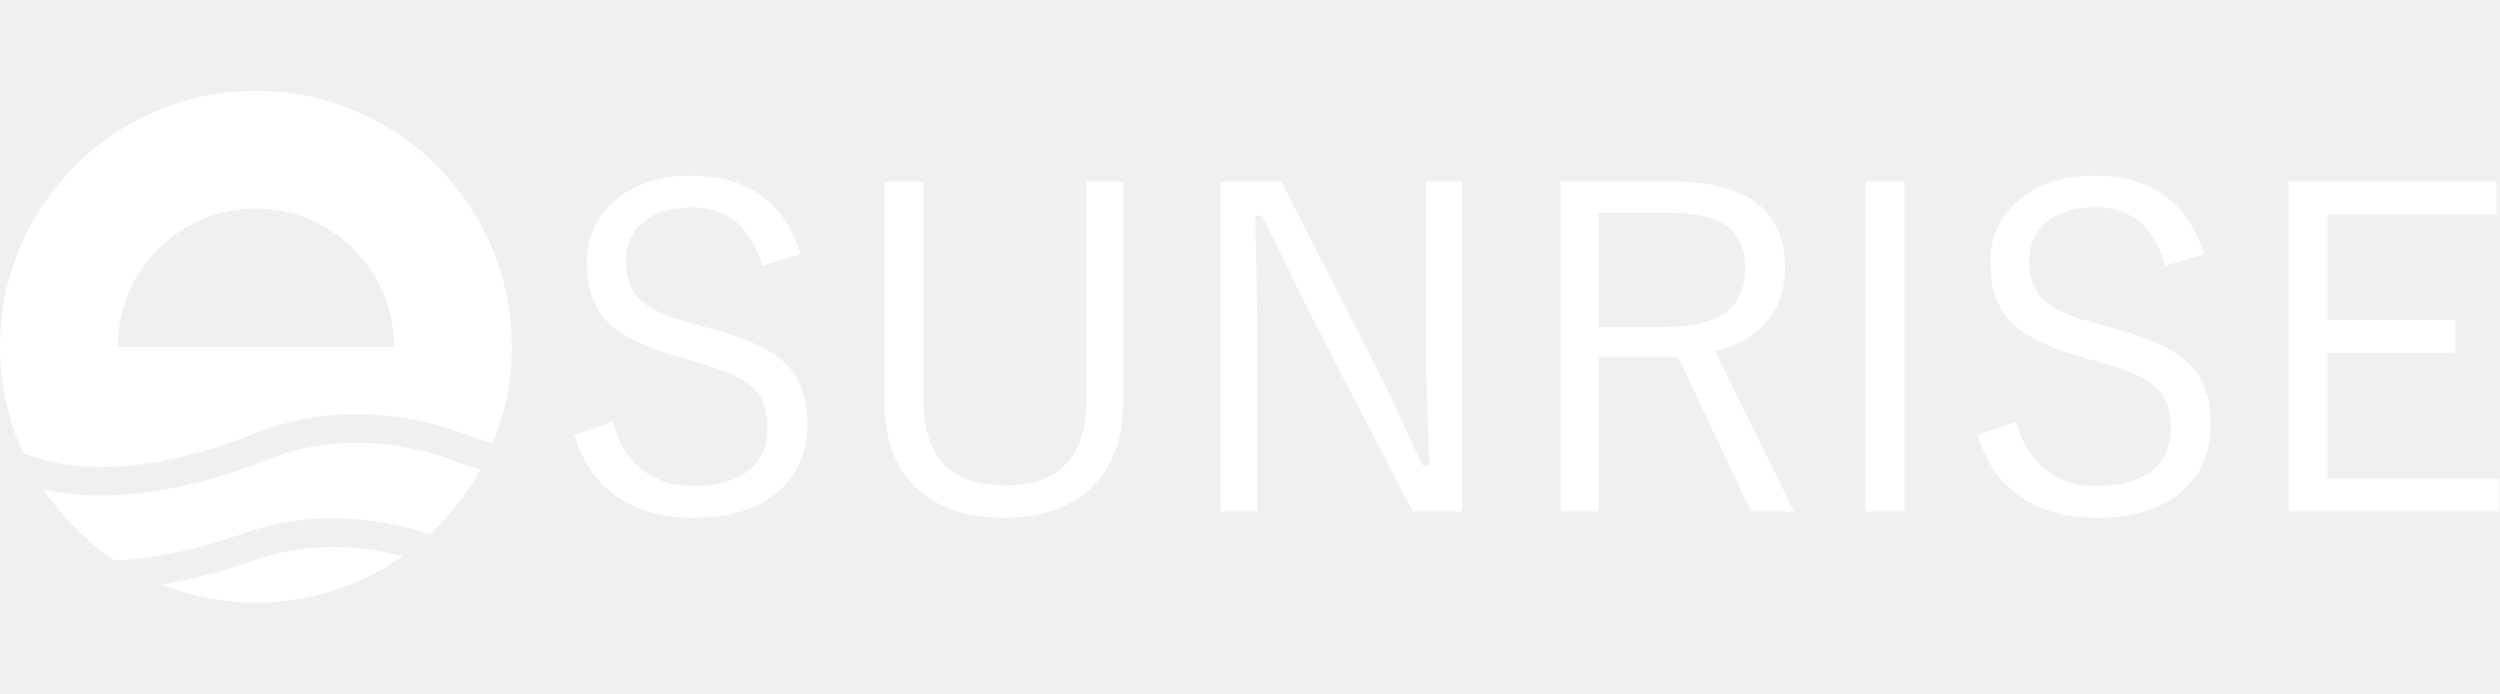
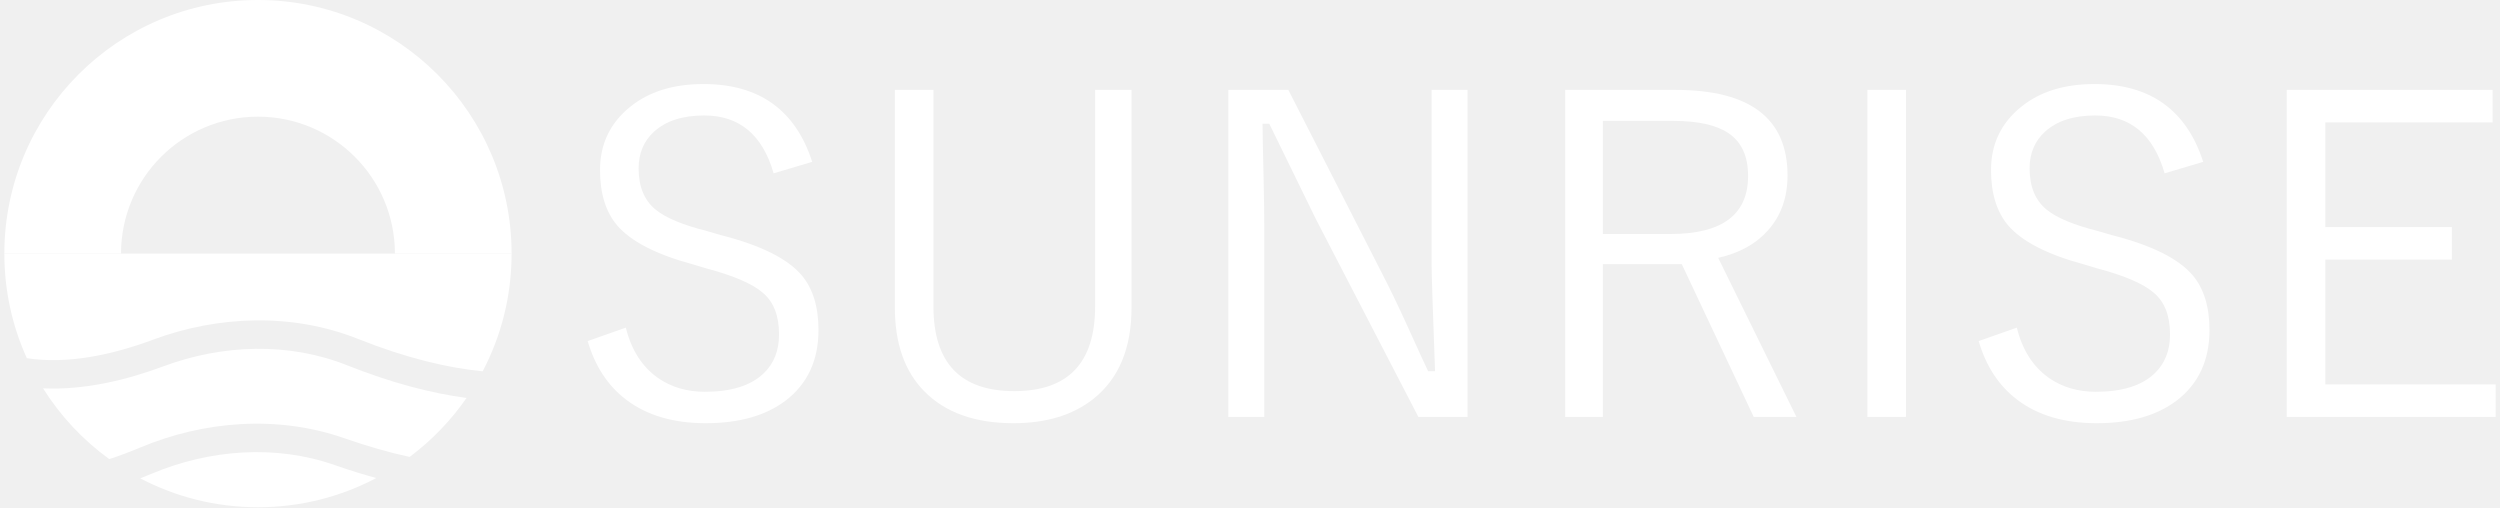
- <svg xmlns="http://www.w3.org/2000/svg" width="1954" height="542" viewBox="0 0 1954 542" fill="none">
-   <path fill-rule="evenodd" clip-rule="evenodd" d="M200 71C89.543 71 0 160.543 0 271C0 300.596 6.429 328.691 17.966 353.965C53.434 368.537 112.718 373.298 200.637 338.276C252.595 317.579 310.985 319.752 362.543 338.944C370.015 341.725 377.619 344.253 385.285 346.437C394.772 323.158 400 297.689 400 271C400 160.543 310.457 71 200 71ZM308 271C308 211.353 259.647 163 200 163C140.353 163 92 211.353 92 271H308ZM375.487 367.018C365.086 385.987 351.698 403.086 335.957 417.683C289.489 402.033 238.182 400.184 191.205 416.65C151.78 430.469 118.255 436.777 90.108 438.131C67.91 423.505 48.798 404.576 33.961 382.531C75.858 391.984 134.143 388.994 209.41 359.011C255.13 340.799 307.327 342.442 354.168 359.879C361.036 362.435 368.165 364.847 375.487 367.018ZM199.101 437.735C236.059 424.781 276.589 424.561 314.817 434.78C282.321 457.603 242.725 471 200 471C173.785 471 148.747 465.956 125.806 456.786C148.08 453.208 172.495 447.061 199.101 437.735Z" fill="white" />
-   <path d="M1951.17 141.886V167.521H1819.23V250.064H1919.04V275.699H1819.23V374.136H1953.56V399.77H1788.81V141.886H1951.17Z" fill="white" />
-   <path d="M1722.94 198.625L1692.52 207.683C1683.74 177.263 1665.51 162.053 1637.83 162.053C1620.74 162.053 1607.52 166.325 1598.18 174.87C1590.09 182.276 1586.05 191.903 1586.05 203.752C1586.05 218.107 1590.49 228.931 1599.38 236.222C1607.24 242.717 1620.68 248.356 1639.71 253.141L1650.82 256.388C1682.26 264.364 1703.57 274.959 1714.73 288.175C1723.51 298.657 1727.89 313.012 1727.89 331.241C1727.89 355.167 1719.23 373.738 1701.92 386.954C1686.19 398.803 1665.23 404.727 1639.03 404.727C1613.39 404.727 1592.43 398.518 1576.14 386.099C1561.78 375.162 1551.7 359.781 1545.89 339.957L1575.96 329.361C1580.29 346.907 1588.72 360.123 1601.26 369.01C1611.74 376.301 1624.1 379.947 1638.34 379.947C1658.96 379.947 1674.34 375.162 1684.48 365.592C1692.69 357.844 1696.79 347.533 1696.79 334.659C1696.79 319.962 1692.52 309.025 1683.97 301.847C1675.65 294.669 1660.67 288.232 1639.03 282.536L1628.77 279.459C1599.72 271.598 1579.78 261.287 1568.96 248.527C1560.07 237.931 1555.63 223.462 1555.63 205.119C1555.63 184.725 1563.49 168.148 1579.21 155.388C1594.02 143.311 1613.33 137.273 1637.15 137.273C1681.12 137.273 1709.72 157.724 1722.94 198.625Z" fill="white" />
-   <path d="M1488.55 141.886V399.77H1458.14V141.886H1488.55Z" fill="white" />
-   <path d="M1219.82 141.886H1306.64C1365.65 141.886 1395.16 164.388 1395.16 209.391C1395.16 226.822 1389.98 241.291 1379.61 252.799C1370.15 263.394 1357.11 270.572 1340.47 274.332L1402.17 399.77H1368.5L1311.76 279.288H1249.56V399.77H1219.82V141.886ZM1249.56 166.325V255.533H1302.71C1343.61 255.533 1364.06 240.266 1364.06 209.732C1364.06 194.238 1358.93 183.015 1348.68 176.066C1339.11 169.572 1324.52 166.325 1304.93 166.325H1249.56Z" fill="white" />
-   <path d="M1142.84 141.886V399.77H1104.04L1023.21 243.741C1021.95 241.348 1009.71 216.283 986.465 168.546H981.167C981.167 174.471 981.452 189.225 982.022 212.809C982.363 228.075 982.534 240.95 982.534 251.431V399.77H954.165V141.886H1001.5L1075.33 286.465C1081.48 298.314 1088.26 312.385 1095.67 328.677C1104.44 348.045 1109.8 359.723 1111.73 363.711H1117.2C1115.38 314.606 1114.47 286.408 1114.47 279.117V141.886H1142.84Z" fill="white" />
-   <path d="M877.863 141.886V313.638C877.863 345.539 867.894 369.464 847.956 385.415C831.778 398.289 810.7 404.726 784.724 404.726C754.418 404.726 731.005 396.352 714.485 379.604C698.991 363.882 691.243 341.893 691.243 313.638V141.886H721.663V312.613C721.663 357.16 742.911 379.433 785.408 379.433C827.904 379.433 849.152 357.16 849.152 312.613V141.886H877.863Z" fill="white" />
-   <path d="M626.049 198.625L595.63 207.683C586.857 177.263 568.628 162.053 540.943 162.053C523.853 162.053 510.637 166.325 501.295 174.87C493.205 182.276 489.161 191.903 489.161 203.752C489.161 218.107 493.604 228.931 502.491 236.222C510.352 242.717 523.796 248.356 542.823 253.141L553.931 256.388C585.376 264.364 606.681 274.959 617.846 288.175C626.619 298.657 631.006 313.012 631.006 331.241C631.006 355.167 622.347 373.738 605.029 386.954C589.307 398.803 568.343 404.727 542.139 404.727C516.504 404.727 495.541 398.518 479.249 386.099C464.893 375.162 454.811 359.781 449 339.957L479.078 329.361C483.407 346.907 491.838 360.123 504.371 369.01C514.852 376.301 527.214 379.947 541.455 379.947C562.077 379.947 577.458 375.162 587.598 365.592C595.801 357.844 599.902 347.533 599.902 334.659C599.902 319.962 595.63 309.025 587.085 301.847C578.768 294.669 563.786 288.232 542.139 282.536L531.885 279.459C502.833 271.598 482.895 261.287 472.071 248.527C463.184 237.931 458.741 223.462 458.741 205.119C458.741 184.725 466.602 168.148 482.325 155.388C497.136 143.311 516.447 137.273 540.259 137.273C584.237 137.273 612.833 157.724 626.049 198.625Z" fill="white" />
+ <svg xmlns="http://www.w3.org/2000/svg" width="345" height="70" viewBox="0 0 345 70" fill="none">
+   <path fill-rule="evenodd" clip-rule="evenodd" d="M56.53 63.055C59.566 60.786 62.221 58.037 64.382 54.919C59.521 54.269 54.024 52.849 47.881 50.402C39.88 47.215 30.745 47.502 22.548 50.554C17.515 52.428 11.678 53.858 5.941 53.592C8.335 57.404 11.444 60.721 15.079 63.356C16.492 62.898 17.891 62.37 19.262 61.794C28.136 58.06 38.329 57.251 47.566 60.489C50.774 61.613 53.759 62.454 56.53 63.055ZM51.922 65.969C50.079 65.467 48.166 64.873 46.184 64.179C38.056 61.33 28.942 62 20.88 65.393C20.38 65.603 19.872 65.809 19.355 66.01C24.21 68.558 29.736 70 35.6 70C41.495 70 47.049 68.543 51.922 65.969ZM49.416 46.773C56.06 49.42 61.769 50.768 66.612 51.241C69.159 46.387 70.6 40.862 70.6 35H0.6C0.6 40.145 1.71 45.03 3.703 49.43C9.267 50.284 15.393 49.008 21.082 46.89C30.105 43.532 40.323 43.151 49.416 46.773Z" fill="white" />
+   <path fill-rule="evenodd" clip-rule="evenodd" d="M0.6 35C0.6 15.67 16.27 0 35.6 0C54.93 0 70.6 15.67 70.6 35H54.5C54.5 24.562 46.038 16.1 35.6 16.1C25.162 16.1 16.7 24.562 16.7 35H0.6Z" fill="white" />
+   <path d="M343.98 12.405V16.891H320.892V31.336H338.358V35.822H320.892V53.049H344.399V57.535H315.568V12.405H343.98Z" fill="white" />
+   <path d="M304.041 22.334L298.717 23.919C297.182 18.596 293.992 15.934 289.147 15.934C286.156 15.934 283.843 16.682 282.208 18.177C280.793 19.473 280.085 21.158 280.085 23.231C280.085 25.744 280.862 27.638 282.418 28.914C283.793 30.05 286.146 31.037 289.476 31.875L291.42 32.443C296.923 33.839 300.651 35.693 302.605 38.006C304.14 39.84 304.908 42.352 304.908 45.542C304.908 49.729 303.393 52.979 300.362 55.292C297.611 57.366 293.942 58.402 289.356 58.402C284.87 58.402 281.201 57.316 278.35 55.142C275.838 53.228 274.073 50.537 273.057 47.068L278.32 45.213C279.078 48.284 280.553 50.597 282.747 52.152C284.581 53.428 286.744 54.066 289.236 54.066C292.845 54.066 295.537 53.228 297.311 51.554C298.747 50.198 299.465 48.393 299.465 46.14C299.465 43.568 298.717 41.654 297.222 40.398C295.766 39.142 293.144 38.016 289.356 37.019L287.562 36.48C282.477 35.105 278.988 33.3 277.094 31.067C275.539 29.213 274.761 26.681 274.761 23.471C274.761 19.902 276.137 17.001 278.889 14.768C281.481 12.654 284.86 11.598 289.027 11.598C296.723 11.598 301.728 15.176 304.041 22.334Z" fill="white" />
+   <path d="M263.023 12.405V57.535H257.699V12.405H263.023Z" fill="white" />
+   <path d="M215.994 12.405H231.187C241.515 12.405 246.679 16.343 246.679 24.218C246.679 27.269 245.772 29.801 243.957 31.815C242.303 33.669 240.02 34.925 237.109 35.583L247.905 57.535H242.013L232.084 36.45H221.198V57.535H215.994V12.405ZM221.198 16.682V32.293H230.499C237.657 32.293 241.236 29.622 241.236 24.278C241.236 21.567 240.339 19.603 238.544 18.386C236.869 17.25 234.317 16.682 230.888 16.682H221.198Z" fill="white" />
+   <path d="M202.523 12.405V57.535H195.735L181.588 30.23C181.369 29.811 179.226 25.425 175.158 17.071H174.231C174.231 18.107 174.281 20.689 174.381 24.817C174.441 27.488 174.47 29.741 174.47 31.576V57.535H169.506V12.405H177.79L190.71 37.706C191.787 39.78 192.973 42.242 194.269 45.094C195.804 48.483 196.741 50.527 197.08 51.225H198.037C197.718 42.631 197.559 37.697 197.559 36.42V12.405H202.523Z" fill="white" />
+   <path d="M156.151 12.405V42.462C156.151 48.044 154.406 52.231 150.917 55.023C148.086 57.276 144.397 58.402 139.851 58.402C134.548 58.402 130.451 56.937 127.56 54.006C124.848 51.254 123.492 47.406 123.492 42.462V12.405H128.816V42.282C128.816 50.078 132.534 53.976 139.971 53.976C147.408 53.976 151.126 50.078 151.126 42.282V12.405H156.151Z" fill="white" />
+   <path d="M112.084 22.334L106.76 23.919C105.225 18.596 102.035 15.934 97.19 15.934C94.199 15.934 91.886 16.682 90.251 18.177C88.836 19.473 88.128 21.158 88.128 23.231C88.128 25.744 88.905 27.638 90.461 28.914C91.836 30.05 94.189 31.037 97.519 31.875L99.463 32.443C104.966 33.839 108.694 35.693 110.648 38.006C112.183 39.84 112.951 42.352 112.951 45.542C112.951 49.729 111.436 52.979 108.405 55.292C105.653 57.366 101.985 58.402 97.399 58.402C92.913 58.402 89.244 57.316 86.393 55.142C83.881 53.228 82.117 50.537 81.1 47.068L86.363 45.213C87.121 48.284 88.596 50.597 90.79 52.152C92.624 53.428 94.787 54.066 97.279 54.066C100.888 54.066 103.58 53.228 105.354 51.554C106.79 50.198 107.508 48.393 107.508 46.14C107.508 43.568 106.76 41.654 105.265 40.398C103.809 39.142 101.187 38.016 97.399 37.019L95.605 36.48C90.52 35.105 87.031 33.3 85.137 31.067C83.582 29.213 82.804 26.681 82.804 23.471C82.804 19.902 84.18 17.001 86.931 14.768C89.523 12.654 92.903 11.598 97.07 11.598C104.766 11.598 109.771 15.176 112.084 22.334Z" fill="white" />
</svg>
